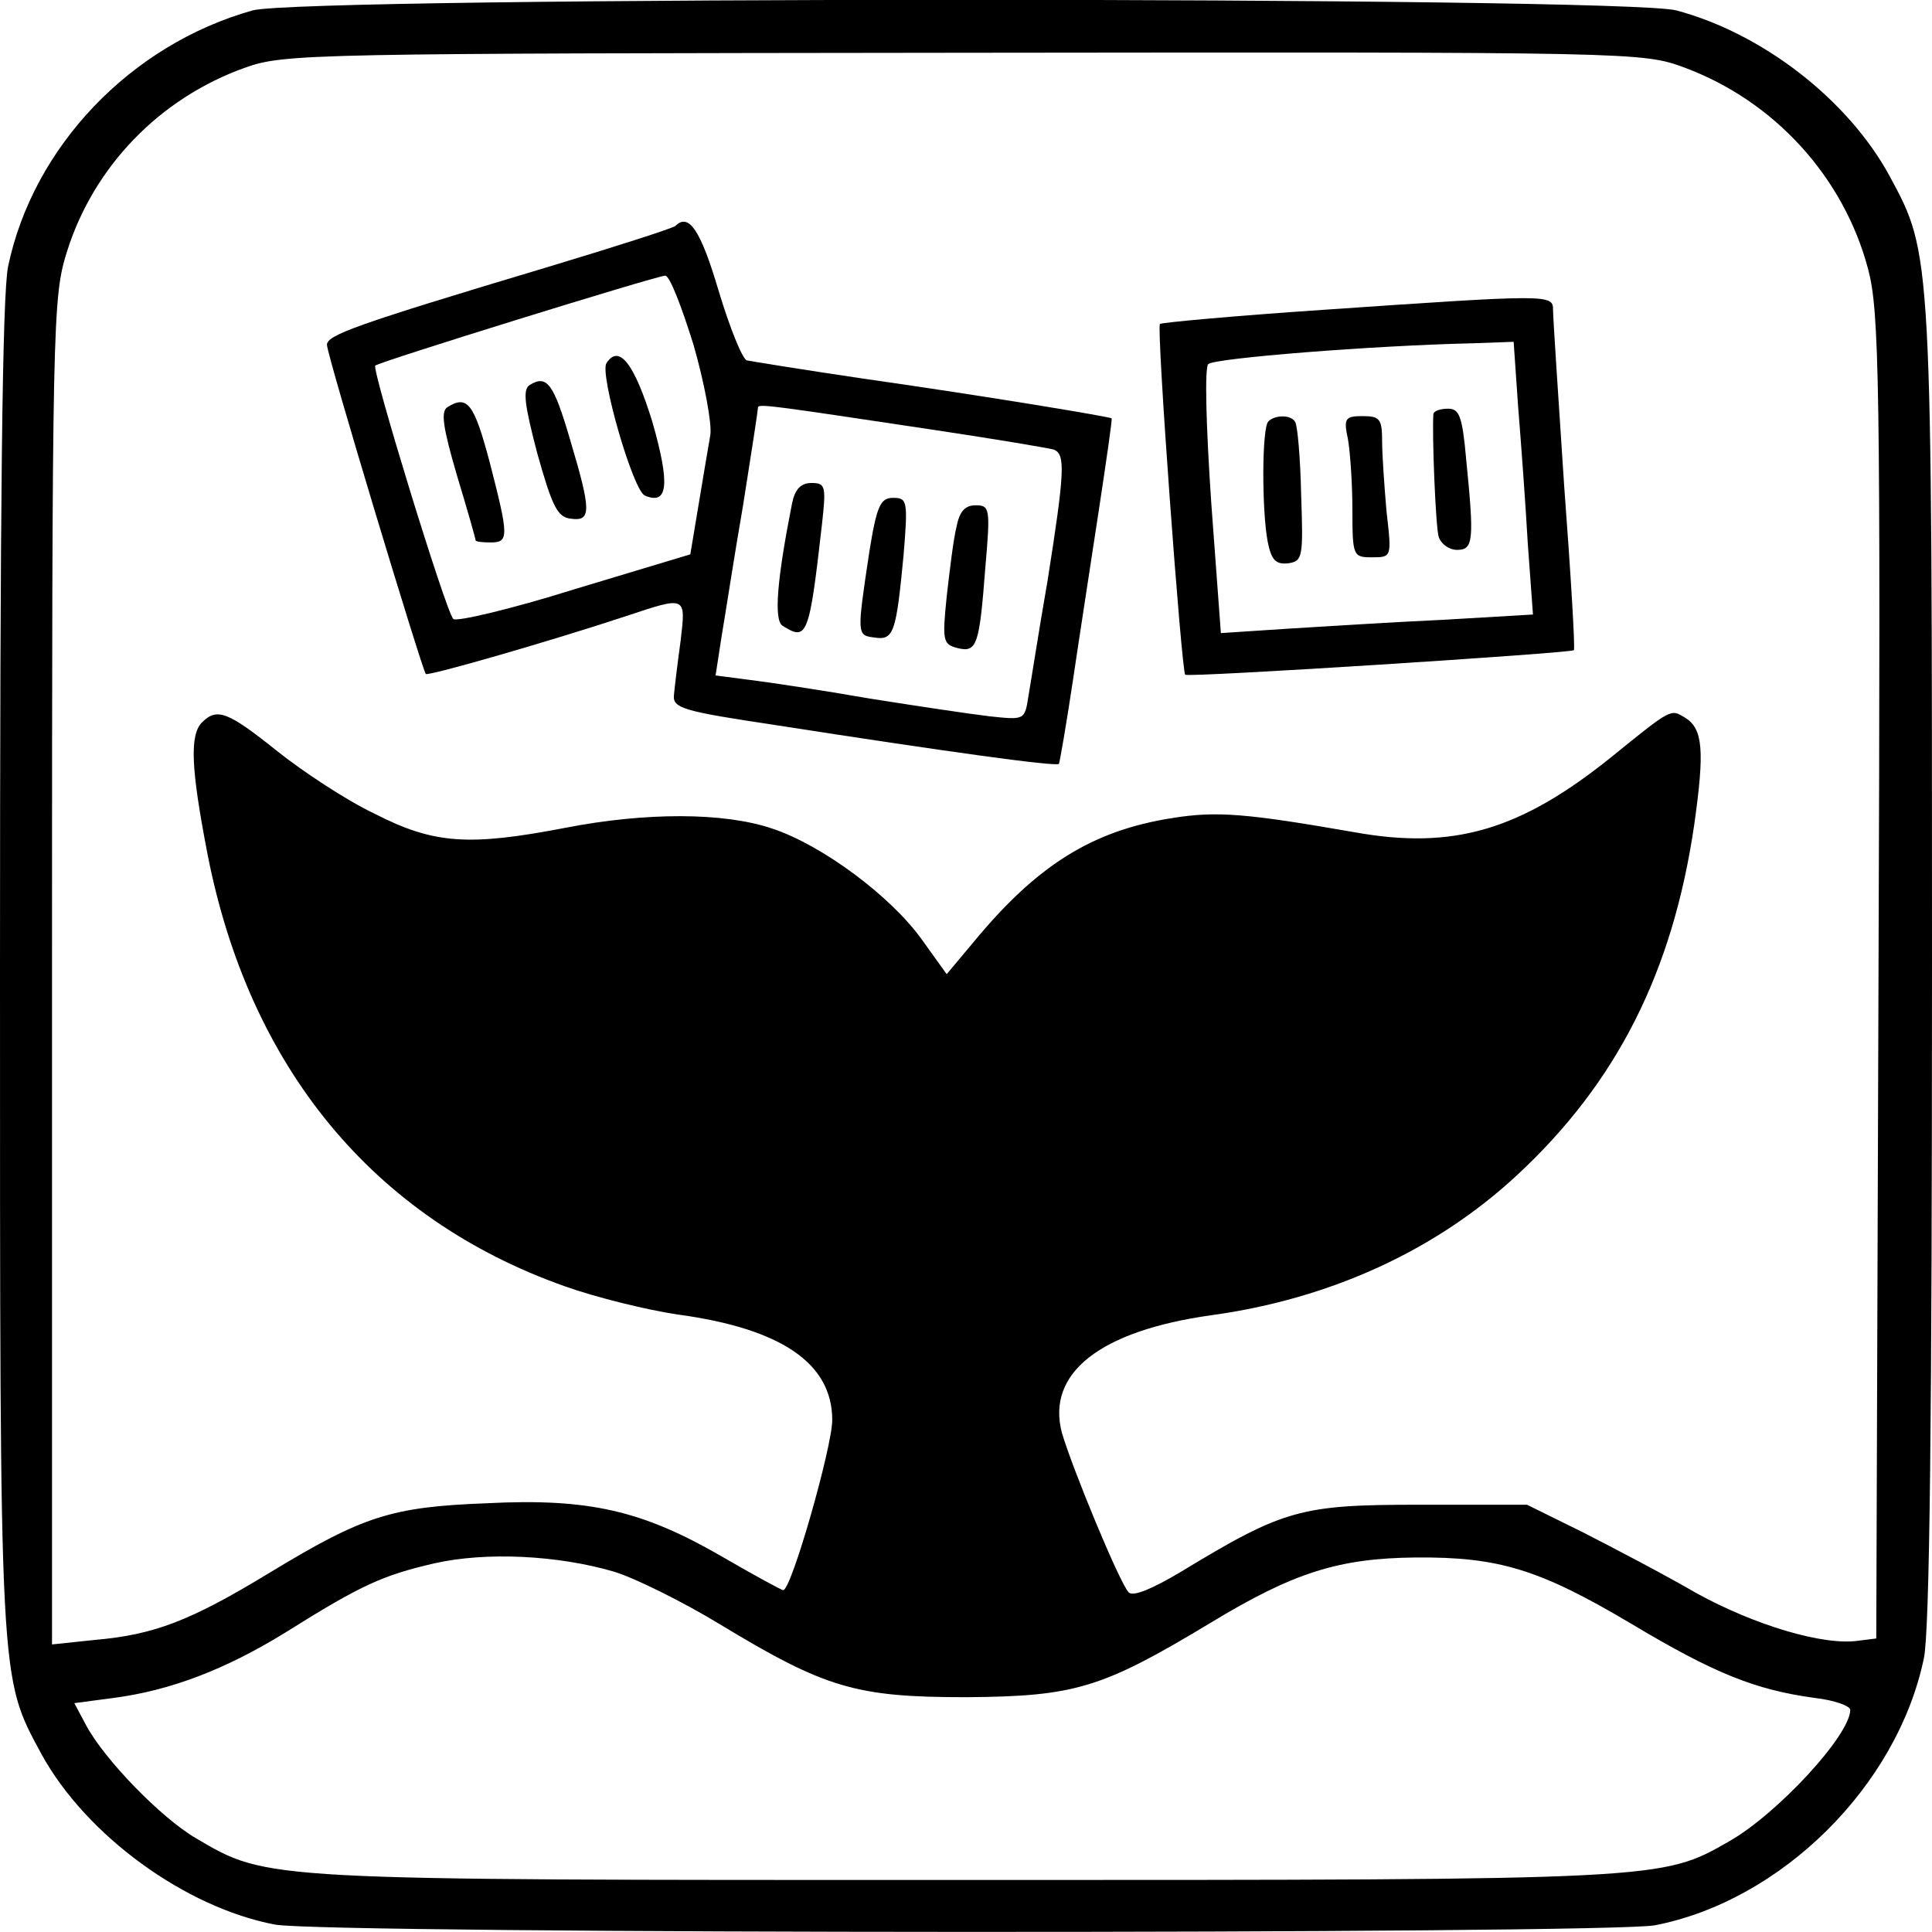
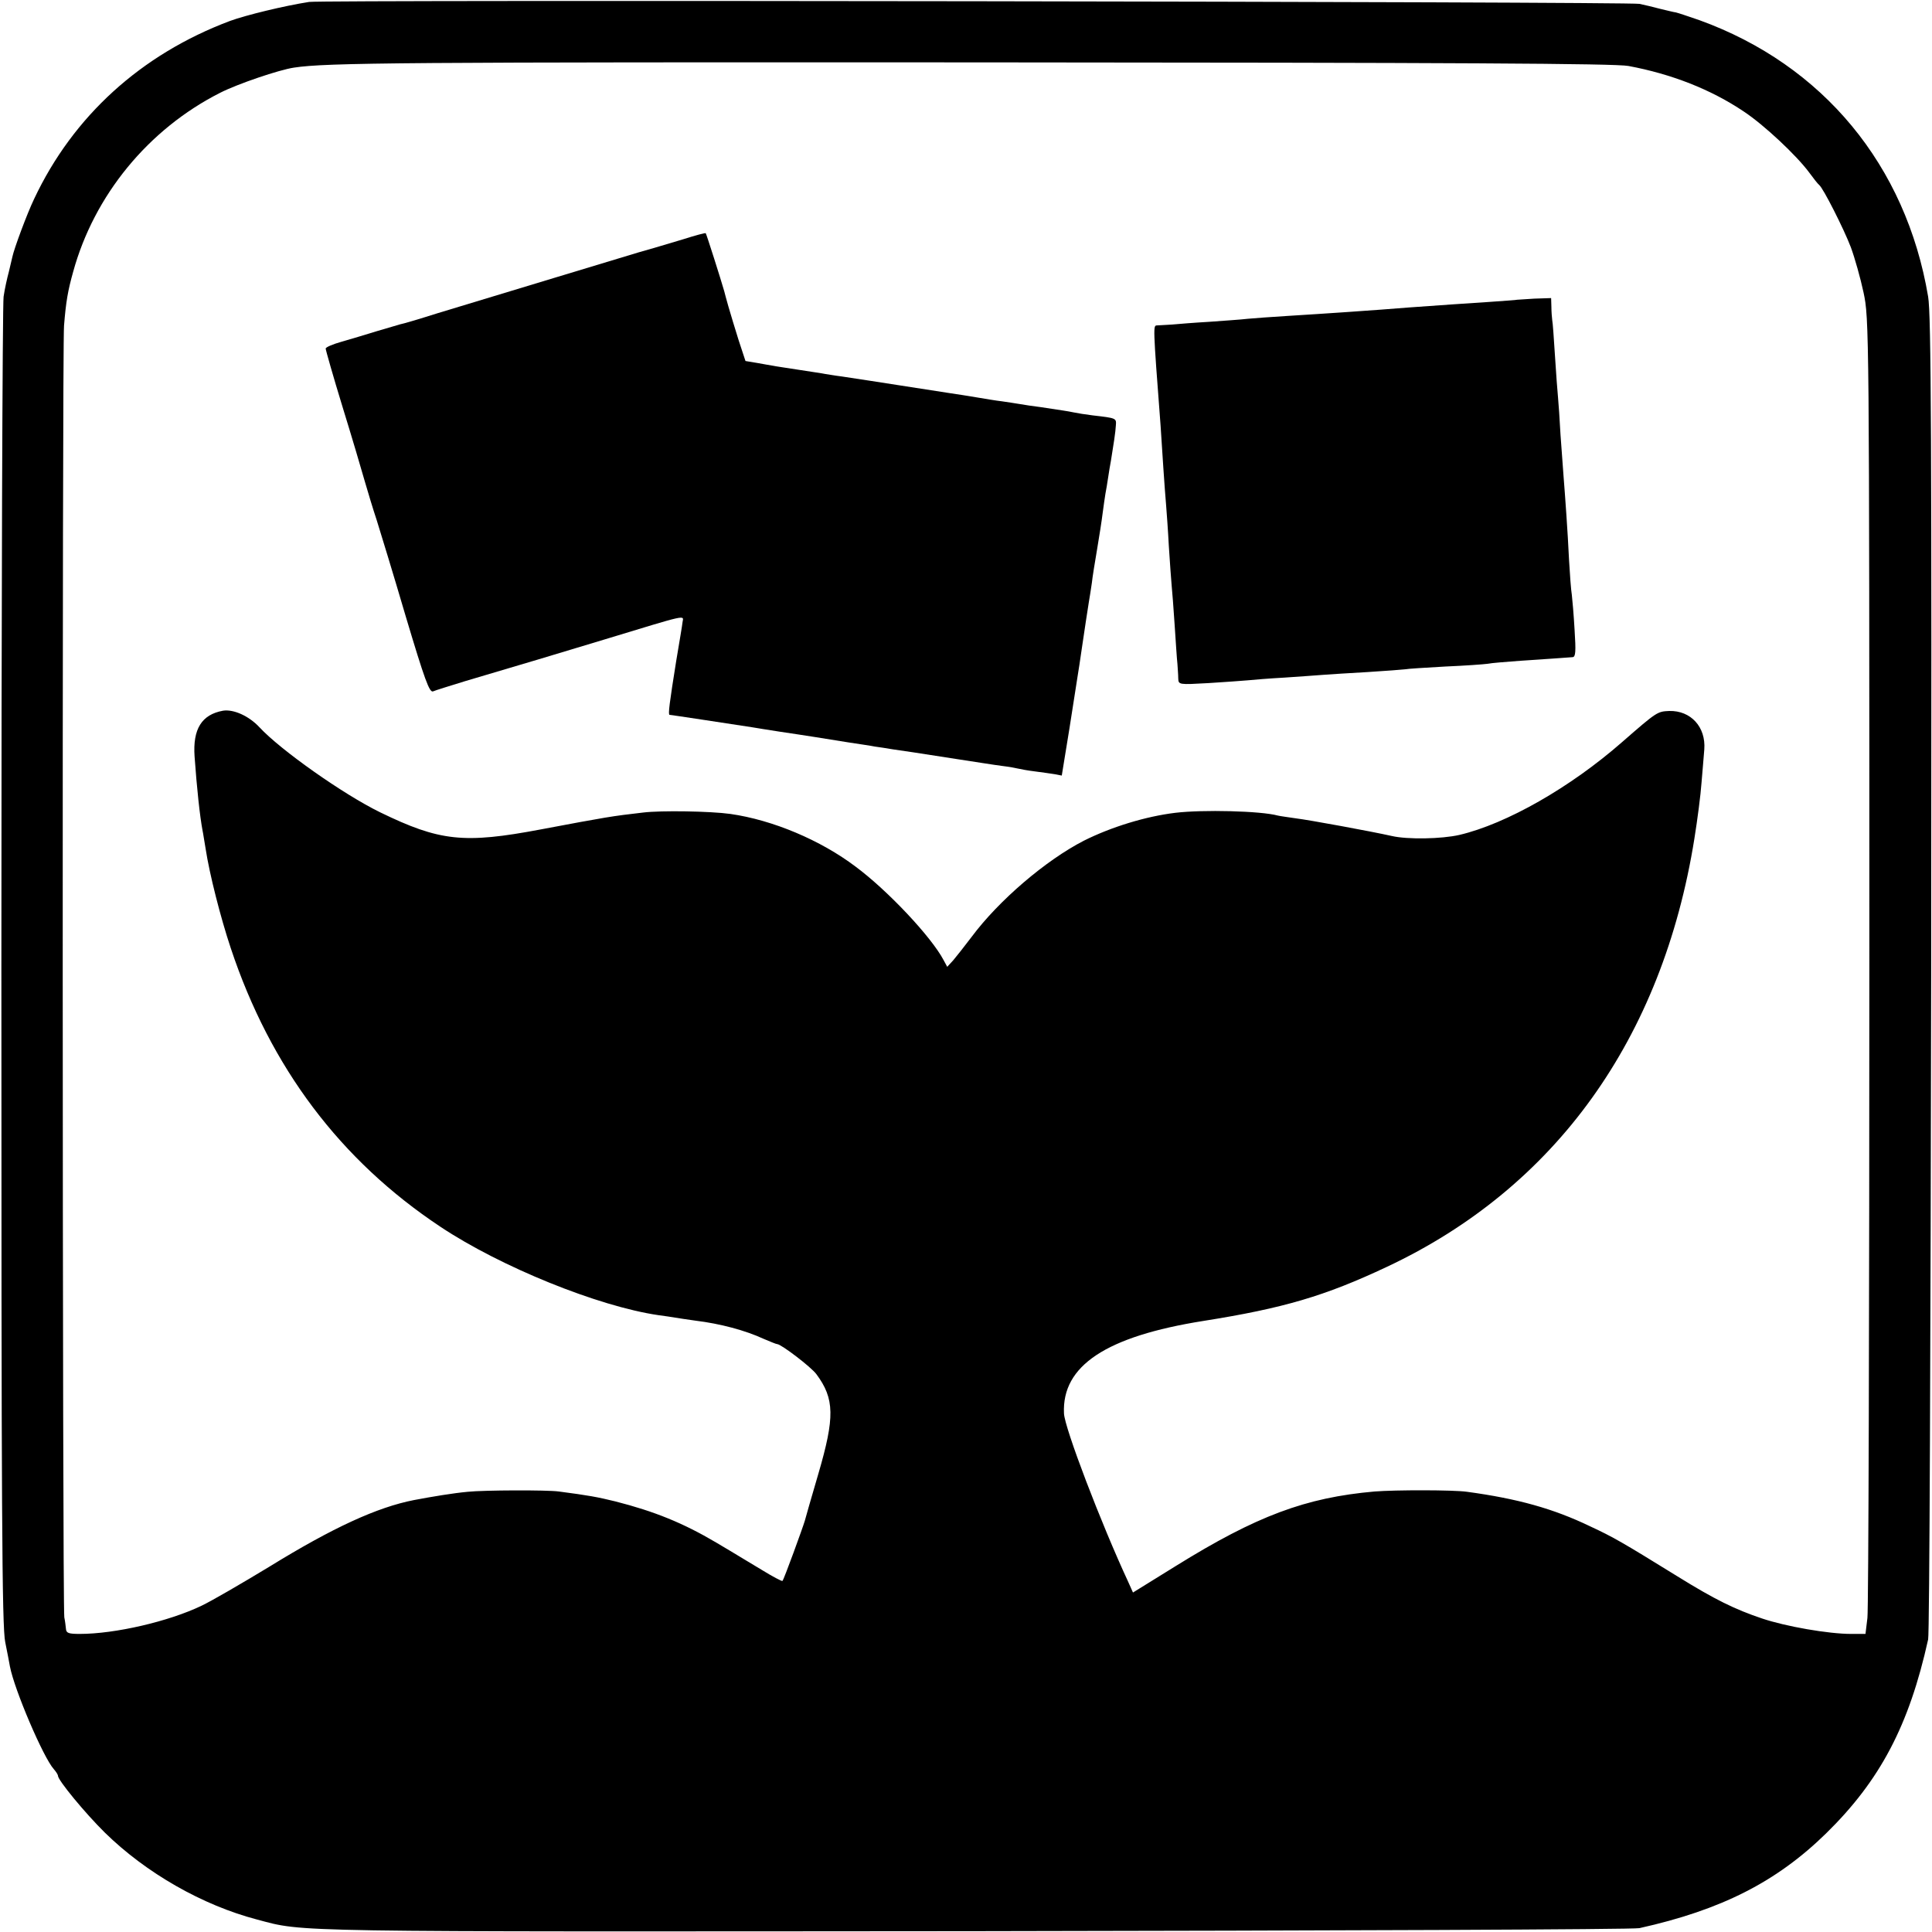
- <svg xmlns="http://www.w3.org/2000/svg" version="1" width="346.667" height="346.667" viewBox="0 0 260 260">
-   <path d="M34 1.4C17.6 6 4.5 19.7 1.1 35.8.3 39.5 0 68 0 130.3c0 97.2-.1 95.2 5.6 105.8 6 10.9 19.3 20.6 31.4 22.9 6.9 1.3 178.9 1.3 185.7.1 17-3.3 32.6-18.7 36.2-35.9.8-3.7 1.1-32.7 1.1-93.5 0-96.2 0-95.4-5.7-106-5.6-10.3-17.1-19.2-28.7-22.3C218.4-.5 40.9-.5 34 1.4zm192.7 7.7c12.1 4.5 21.4 14.7 24.7 27.1 1.5 5.7 1.7 14.6 1.4 95.3l-.3 89-2.4.3c-4.7.7-14-2.1-21.8-6.4-4.3-2.5-11.2-6.1-15.3-8.2l-7.5-3.7H191c-16 0-18.2.6-32.2 9.1-3.7 2.2-6.3 3.3-6.9 2.7-1.2-1.2-7.6-16.7-9-21.5-2.1-8 5.1-13.7 20.1-15.8 16-2.2 30.2-8.7 41.1-18.8 13.5-12.5 21-27.4 23.9-47.2 1.4-9.9 1.2-12.9-1.2-14.4-2-1.2-1.7-1.4-10.1 5.4-12.1 9.7-21.1 12.4-34.4 10-14.4-2.5-18.5-2.9-24.6-1.9-10.8 1.7-18.2 6.4-26.7 16.7l-3.6 4.3-3.3-4.6c-4.2-5.9-13.5-12.8-20.2-15-6.5-2.2-17-2.2-27.8-.1-13 2.5-17.7 2.2-25.7-1.9-3.8-1.8-9.7-5.7-13.2-8.5-6.5-5.2-8-5.8-10-3.8-1.7 1.7-1.5 6.2.7 17.6 5.6 28.9 22.4 49.2 48.1 58.3 4.2 1.5 11.1 3.2 15.2 3.8 14 1.9 20.8 6.6 20.8 14.2 0 3.6-5.5 22.9-6.6 22.9-.2 0-3.9-2-8.2-4.5-10.7-6.2-17.9-7.9-31.7-7.2-12.9.5-16.6 1.7-29.3 9.4-10.7 6.5-15.5 8.3-23.5 9l-5.7.6v-90.6c0-87.8.1-90.7 2-96.8 3.6-11.5 12.5-20.7 24-24.8 5.3-1.9 9-1.9 96.7-2 90.7-.1 91.3-.1 97 2zM82.6 211.5c2.7.8 9.2 4 14.3 7.1 14.2 8.6 18.3 9.8 33.1 9.8 14.7-.1 18.3-1.2 32.9-10 11.2-6.8 17.3-8.7 27.6-8.8 11.2-.1 16.7 1.6 29 8.9 11.2 6.7 16.7 8.9 24.7 10 2.7.3 4.8 1.1 4.8 1.6 0 3.4-9.8 14-16.3 17.7-9.1 5.2-8.8 5.2-102.7 5.2-94.9 0-93.9.1-103.6-5.6-4.8-2.8-12.4-10.7-14.8-15.2l-1.6-3 5.3-.7c7.6-1 15-3.8 23.1-8.8 10.2-6.4 13.1-7.7 20-9.3 7-1.6 16.7-1.1 24.2 1.1z" />
-   <path d="M90.9 30.4c-.3.3-8.1 2.8-17.4 5.6C47.8 43.7 44 45.1 44 46.4c0 1.4 12.8 43.7 13.3 44.3.4.3 16.7-4.4 27-7.8 8.1-2.7 8-2.7 7.3 3.3-.4 2.9-.8 6.2-.9 7.3-.2 1.8 1.1 2.2 13.8 4.1 22.5 3.5 37.6 5.6 38 5.2.1-.1 1-5.3 1.9-11.3.9-6.1 2.5-16.4 3.5-23 1-6.6 1.8-12.1 1.7-12.2-.2-.2-16.3-2.9-33.1-5.3-8.2-1.2-15.5-2.4-16-2.5-.6-.2-2.3-4.4-3.8-9.4-2.4-8.1-4-10.5-5.8-8.7zm2.4 15.9c1.5 5.2 2.5 10.6 2.3 12.2-.3 1.7-1 5.9-1.6 9.5l-1.1 6.6-15.6 4.7c-8.6 2.7-15.9 4.4-16.3 4-1-1-11-33.6-10.5-34.1s37.6-12 39-12.1c.6-.1 2.2 4.1 3.8 9.2zM126 57.9c8 1.2 15.1 2.4 15.8 2.6 1.6.6 1.5 2.9-.8 17.5-1.2 6.9-2.3 14-2.6 15.7-.5 3.2-.5 3.2-5.2 2.7-2.6-.3-9.9-1.4-16.2-2.4-6.3-1.1-13.6-2.2-16.1-2.5l-4.6-.6.8-5.2c.5-2.9 1.7-10.8 2.9-17.7 1.1-6.9 2-12.8 2-13.1 0-.6.7-.5 24 3z" />
-   <path d="M81.6 48.9c-.9 1.5 3.6 17.2 5.2 17.8 3.1 1.3 3.4-1.5 1-9.9-2.4-7.8-4.5-10.6-6.2-7.9zM71.3 51.8c-1 .6-.7 2.7 1 9.2 2 7.1 2.7 8.6 4.5 8.8 2.8.4 2.8-1-.1-10.7-2.2-7.5-3.1-8.7-5.4-7.3zM60.2 54.8c-.9.6-.6 2.7 1.3 9.2 1.4 4.6 2.5 8.5 2.5 8.7 0 .2.9.3 2 .3 2.5 0 2.5-.7-.1-10.8-2.1-7.9-3-9.1-5.7-7.4zM106.6 67.7c-2 10.1-2.5 15.7-1.3 16.5 3.3 2.1 3.6 1.5 5.3-13.5.6-5.3.5-5.7-1.4-5.7-1.4 0-2.2.8-2.6 2.7zM117 74.2c-1.7 11.3-1.7 11.3.7 11.6 2.6.4 2.9-.7 3.9-11.1.6-7.3.5-7.7-1.4-7.7-1.7 0-2.2 1-3.2 7.2zM128.7 71c-.4 1.6-.9 5.8-1.3 9.3-.6 5.9-.5 6.4 1.4 6.9 2.7.7 3-.4 3.8-10.8.7-8 .6-8.4-1.3-8.4-1.5 0-2.2.9-2.6 3zM178 41.7c-11.8.8-21.7 1.7-21.9 1.9-.5.4 2.9 46.7 3.4 47.2.4.4 51.8-2.9 52.3-3.3.2-.1-.4-10.1-1.3-22.1-.8-12.1-1.5-22.7-1.5-23.7 0-2.1-.4-2.1-31 0zm26.3 13c.4 4.9 1 13.1 1.3 18.4l.7 9.6-11.9.7c-6.6.3-16 .9-21 1.2l-9.1.6-1.3-17.6c-.7-10.4-.9-18.1-.4-18.6.8-.8 22.2-2.5 35.5-2.8l5.6-.2.6 8.7z" />
-   <path d="M192.9 55.7c-.2 2.7.3 15.1.7 16.5.3 1 1.4 1.8 2.5 1.8 2.2 0 2.3-1.3 1.2-12.3-.5-5.6-.9-6.7-2.4-6.7-1.1 0-1.9.3-2 .7zM170.7 56.7c-.9.8-.9 12-.1 16.2.5 2.5 1.1 3.1 2.8 2.9 1.9-.3 2-.8 1.7-9.3-.1-4.9-.5-9.3-.8-9.7-.5-1-2.7-1-3.6-.1zM181.4 59.1c.3 1.7.6 6 .6 9.5 0 6.2.1 6.4 2.6 6.4 2.7 0 2.7 0 2-6.1-.3-3.4-.6-7.7-.6-9.5 0-3-.3-3.4-2.6-3.4-2.4 0-2.6.3-2 3.1z" />
+ <svg xmlns="http://www.w3.org/2000/svg" version="1.0" width="700pt" height="700pt" viewBox="0 0 700 700" preserveAspectRatio="xMidYMid meet">
+   <g transform="translate(0,700) scale(0.1,-0.1)" fill="#000000" stroke="none">
+     <path d="M1120 6993 c-90 -14 -230 -48 -287 -69 -322 -121 -568 -345 -709 -644 -26 -54 -73 -181 -79 -210 -2 -8 -8 -33 -13 -55 -6 -22 -15 -62 -19 -90 -4 -27 -8 -1121 -8 -2430 0 -1964 2 -2391 14 -2445 7 -36 15 -75 17 -88 16 -84 121 -330 159 -372 8 -9 15 -20 15 -24 0 -16 98 -135 170 -206 149 -146 353 -263 552 -315 173 -46 85 -44 2598 -42 1306 2 2391 6 2410 11 297 66 497 168 676 343 196 192 301 391 370 703 5 19 9 1104 11 2410 2 1944 0 2390 -11 2455 -80 476 -381 840 -829 1002 -38 13 -76 26 -85 28 -9 1 -35 8 -57 13 -22 6 -56 14 -75 18 -35 8 -4772 15 -4820 7z m4780 -232 c156 -29 299 -85 418 -165 74 -49 191 -159 237 -221 16 -22 32 -42 36 -45 14 -10 90 -160 115 -226 14 -38 35 -112 46 -164 20 -94 21 -116 21 -2420 0 -1279 -3 -2351 -7 -2382 l-7 -58 -52 0 c-82 0 -237 27 -323 56 -98 33 -170 68 -307 153 -199 123 -232 142 -316 181 -133 64 -262 100 -446 125 -49 7 -259 7 -335 1 -249 -22 -427 -88 -720 -270 l-155 -96 -17 38 c-99 213 -231 559 -233 611 -8 173 153 279 505 335 290 46 440 90 665 196 611 287 998 826 1114 1551 11 68 23 160 26 204 4 44 8 98 10 120 6 81 -49 141 -127 139 -43 -2 -44 -2 -170 -112 -188 -165 -420 -297 -590 -337 -65 -15 -189 -17 -245 -4 -76 17 -299 58 -348 64 -27 4 -57 8 -65 10 -62 17 -272 22 -372 10 -107 -13 -231 -51 -331 -101 -138 -71 -308 -216 -407 -349 -25 -33 -55 -71 -66 -84 l-22 -24 -13 24 c-44 84 -203 253 -319 339 -127 96 -300 169 -454 191 -72 10 -251 13 -316 5 -113 -13 -131 -16 -370 -61 -280 -53 -367 -43 -583 62 -133 65 -360 225 -437 308 -38 41 -94 66 -132 60 -77 -14 -110 -66 -103 -166 8 -113 19 -216 29 -269 2 -8 6 -37 11 -65 14 -92 54 -249 91 -360 144 -433 397 -769 760 -1010 218 -145 571 -288 789 -320 23 -3 50 -7 61 -9 12 -2 45 -7 74 -11 90 -11 180 -35 247 -66 24 -10 45 -19 49 -19 14 0 123 -83 142 -109 66 -89 67 -156 7 -361 -25 -85 -47 -162 -49 -170 -7 -24 -76 -214 -81 -218 -2 -2 -36 16 -75 40 -39 23 -79 48 -88 53 -9 6 -44 26 -77 46 -120 71 -224 113 -365 149 -65 16 -98 22 -205 36 -43 6 -273 5 -330 -1 -54 -5 -126 -17 -195 -30 -133 -26 -293 -99 -525 -242 -99 -60 -209 -124 -245 -141 -119 -57 -313 -102 -441 -102 -40 0 -49 3 -50 18 -1 9 -3 28 -6 42 -7 43 -8 4601 -1 4680 7 88 14 127 33 195 76 277 272 517 533 649 63 32 213 83 267 91 117 18 395 20 2490 19 1728 -1 2296 -4 2345 -13z" />
+     <path d="M2475 6133 c-44 -13 -116 -35 -160 -47 -77 -23 -482 -146 -730 -221 -66 -21 -127 -39 -135 -40 -8 -2 -46 -14 -85 -25 -38 -12 -96 -29 -127 -38 -32 -9 -58 -20 -58 -25 0 -5 27 -100 61 -211 34 -110 70 -232 81 -271 11 -38 30 -101 43 -140 12 -38 60 -195 105 -348 69 -231 86 -277 99 -272 9 4 61 20 116 37 230 68 300 89 505 151 306 93 287 89 283 63 -1 -11 -12 -75 -23 -141 -24 -150 -30 -195 -24 -195 5 0 227 -34 299 -45 17 -3 62 -10 100 -16 39 -6 95 -14 125 -19 30 -5 87 -14 125 -20 39 -6 81 -12 95 -15 14 -2 43 -6 65 -10 22 -3 56 -8 75 -11 19 -3 89 -14 155 -24 66 -10 140 -22 165 -25 25 -3 52 -8 60 -10 8 -2 35 -7 60 -10 25 -3 57 -8 71 -10 l26 -5 28 172 c15 94 28 181 30 192 2 12 9 56 15 99 13 86 17 116 25 165 3 17 8 49 11 70 2 20 11 75 19 122 8 47 17 105 20 130 3 25 8 56 10 70 3 14 7 41 10 60 3 19 7 46 10 60 9 55 17 106 18 129 2 26 2 26 -84 36 -25 3 -56 8 -70 11 -24 5 -34 6 -119 19 -25 3 -58 8 -75 11 -16 3 -46 7 -65 10 -19 2 -60 9 -90 14 -30 5 -73 12 -95 15 -38 6 -154 24 -290 45 -33 5 -80 12 -105 16 -25 3 -52 8 -60 9 -8 2 -51 8 -95 15 -44 7 -87 13 -95 15 -8 1 -34 6 -57 10 l-42 7 -25 76 c-13 42 -30 97 -37 122 -7 25 -14 50 -15 55 -11 39 -65 209 -67 210 -1 2 -38 -8 -82 -22z" />
+     <path d="M5497 5914 c-1 -1 -47 -4 -102 -8 -94 -6 -149 -10 -290 -20 -122 -10 -300 -22 -445 -31 -52 -3 -115 -8 -139 -10 -24 -3 -87 -7 -140 -11 -53 -3 -114 -8 -136 -10 -22 -1 -46 -3 -53 -3 -14 -1 -15 4 13 -363 2 -35 7 -103 10 -153 3 -49 8 -110 10 -135 2 -25 7 -92 10 -150 4 -58 8 -121 10 -140 2 -19 7 -84 11 -145 4 -60 8 -123 10 -140 1 -16 3 -40 3 -53 1 -23 2 -23 109 -17 59 4 123 8 142 10 19 2 80 7 135 10 55 4 118 8 140 10 22 2 94 6 160 10 66 4 127 9 136 10 9 2 74 6 145 10 71 3 140 8 154 10 14 3 68 7 120 11 93 6 161 11 188 13 11 1 12 21 7 99 -3 53 -8 111 -10 127 -3 17 -7 73 -10 125 -5 106 -14 229 -20 305 -2 28 -7 95 -11 150 -3 55 -7 116 -9 135 -2 19 -7 87 -11 150 -4 63 -8 122 -10 130 -1 8 -3 30 -3 48 l-1 32 -61 -2 c-33 -2 -61 -4 -62 -4z" />
+   </g>
</svg>
